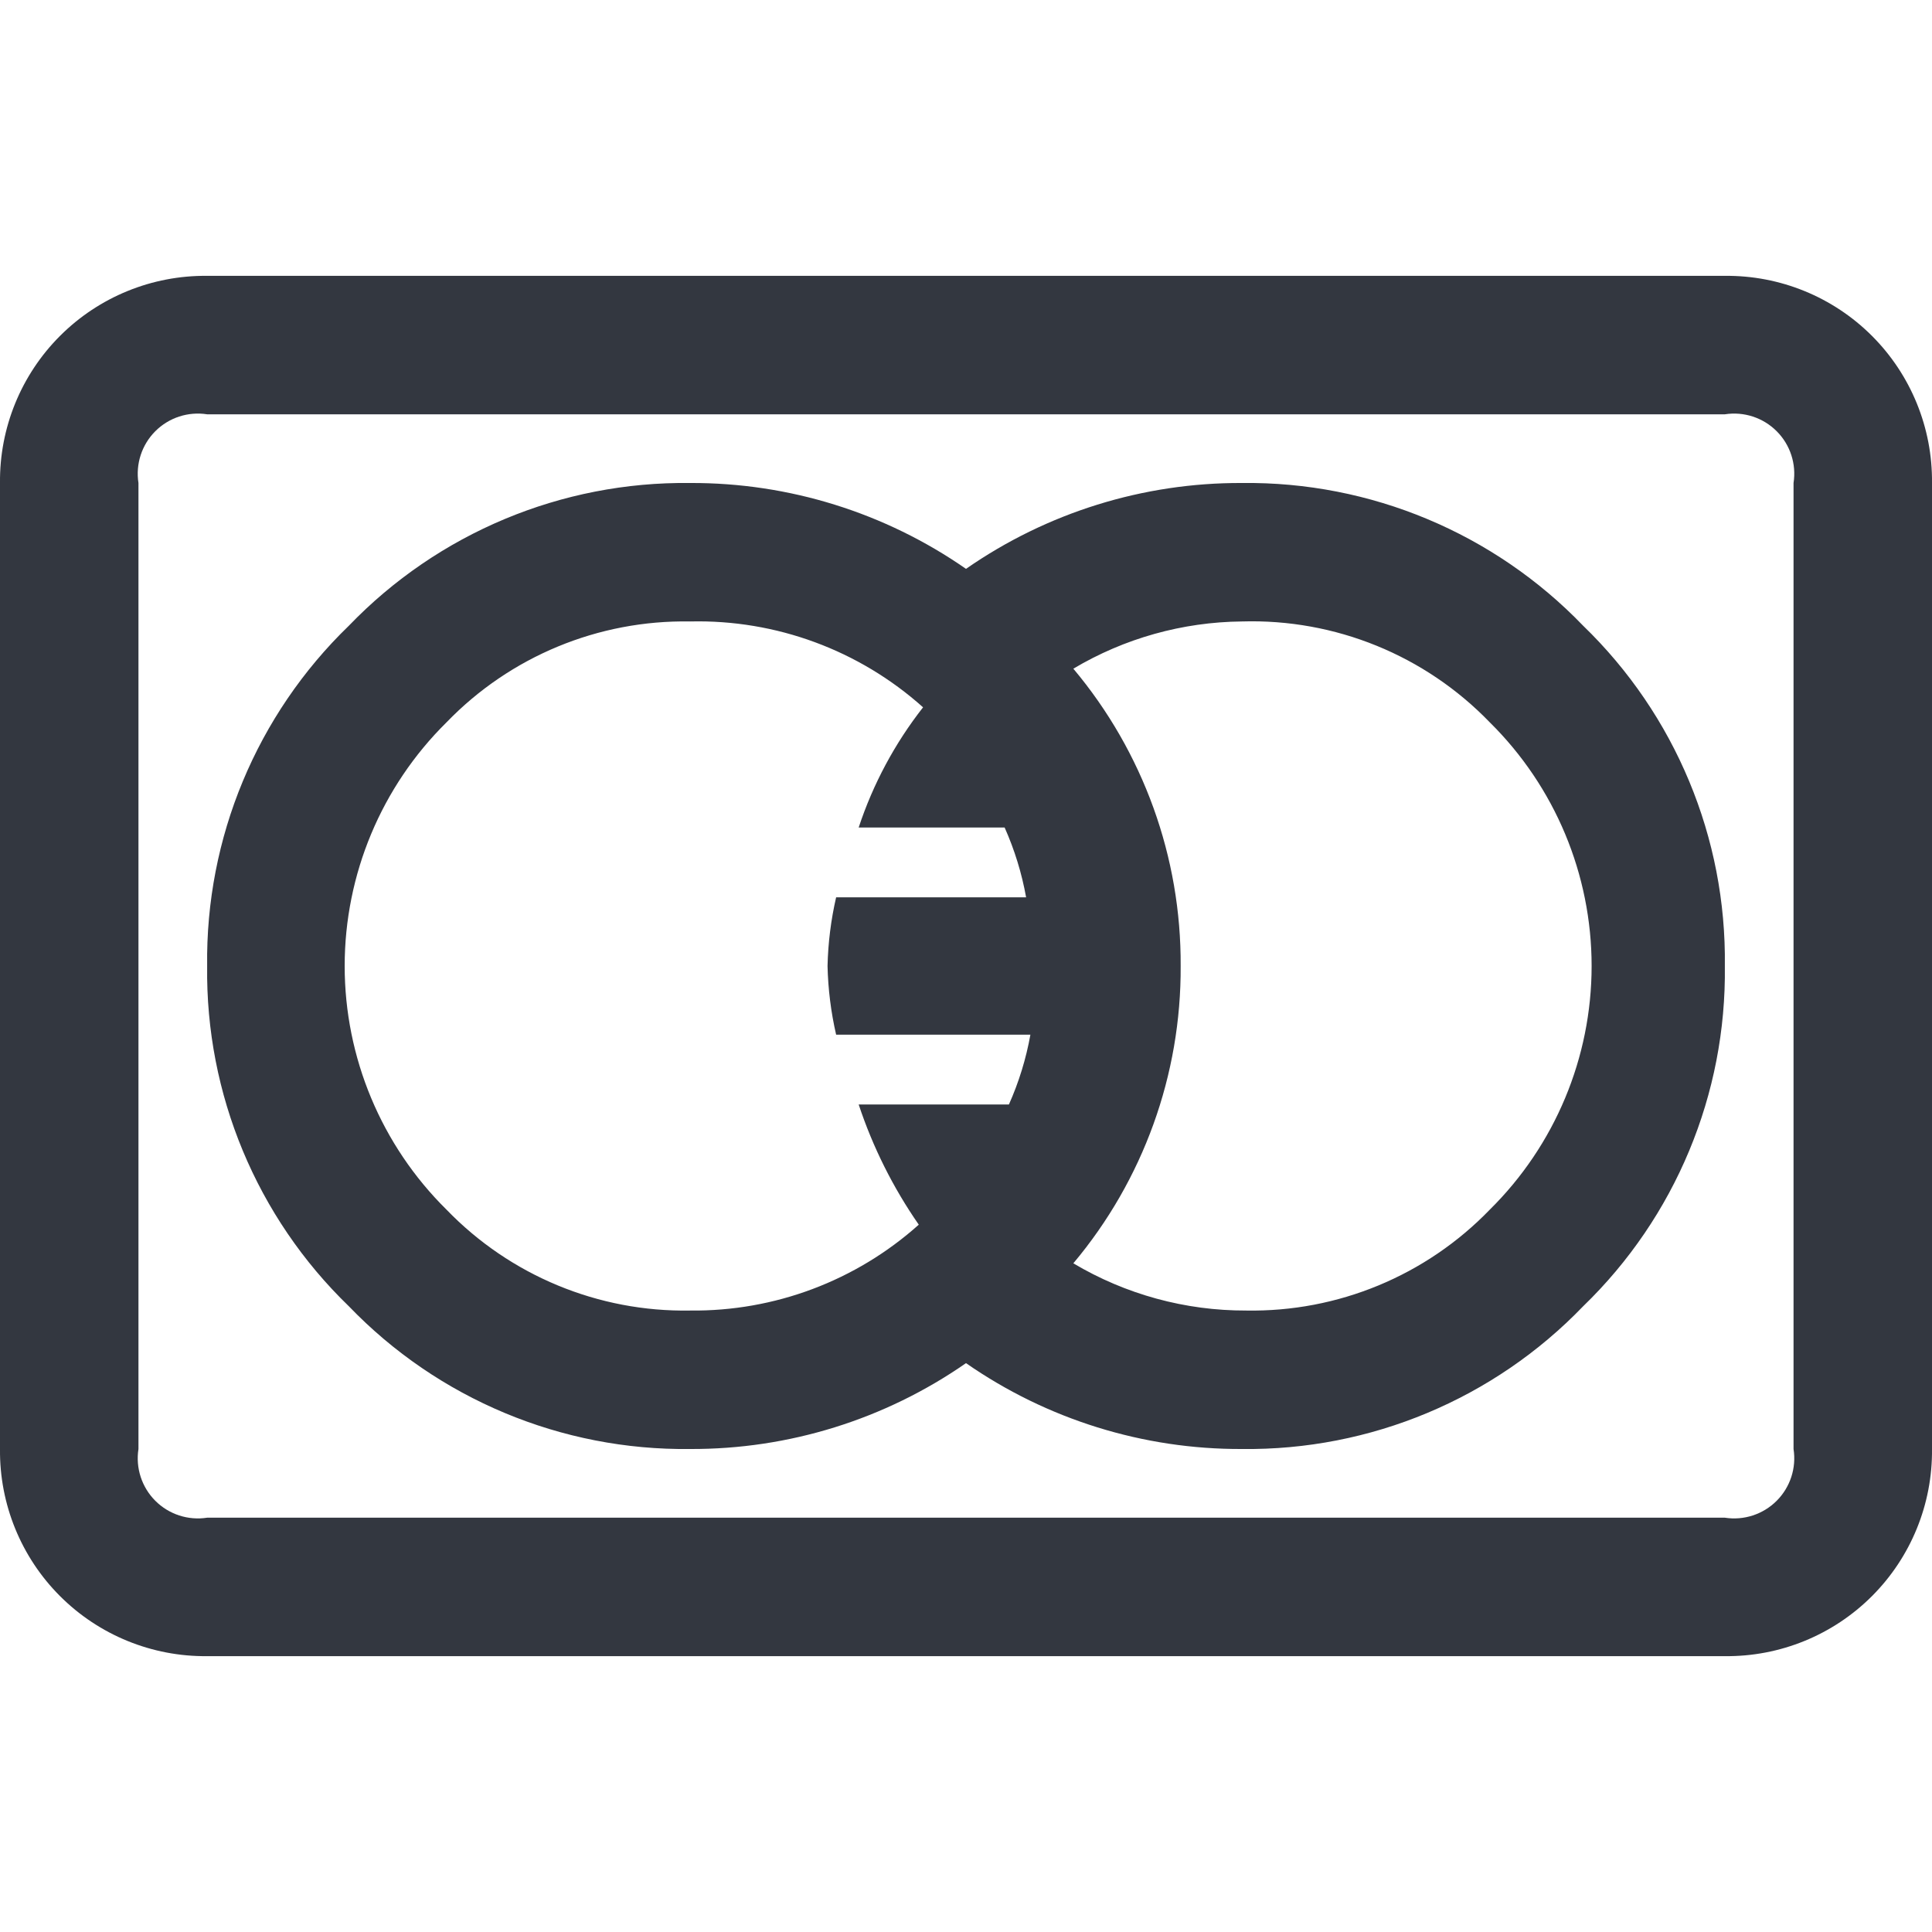
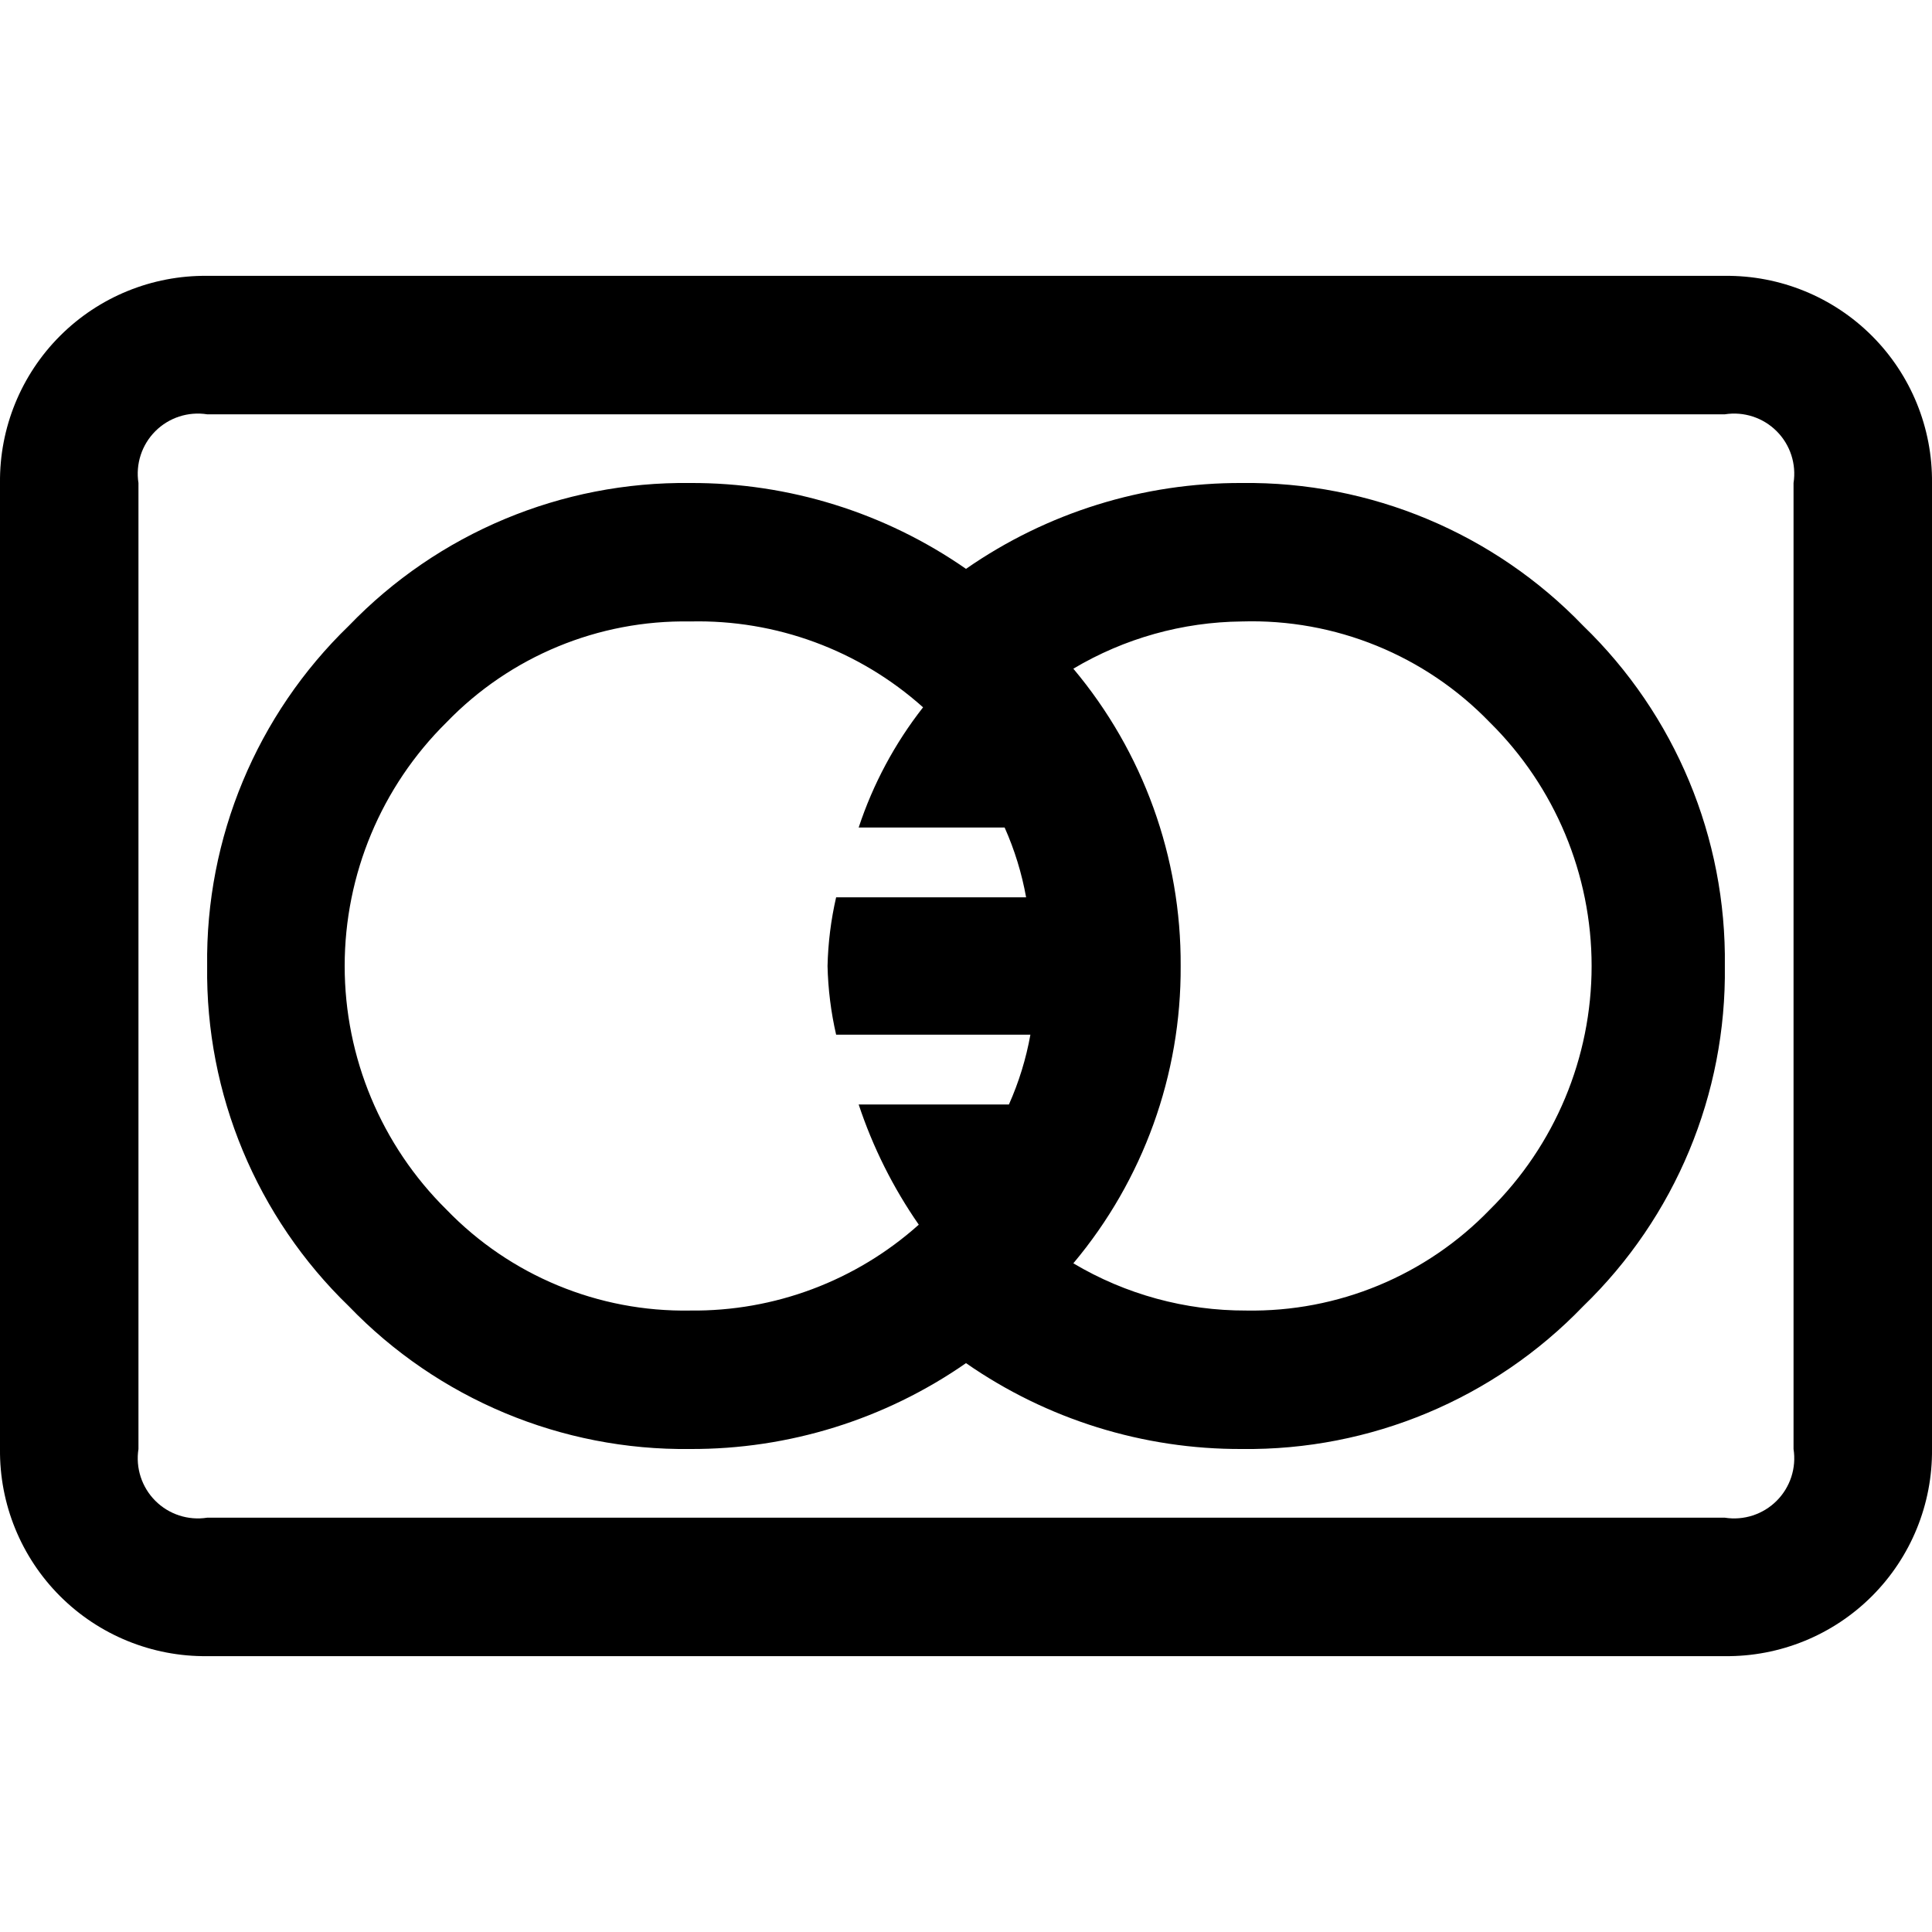
- <svg xmlns="http://www.w3.org/2000/svg" viewBox="0 0 18 18">
-   <defs>
-     <style>.a{fill:#333740;}</style>
-   </defs>
-   <path class="a" d="M1.93,2.57H16.07A1.91,1.91,0,0,1,18,4.5v9a1.91,1.91,0,0,1-1.93,1.93H1.93A1.91,1.91,0,0,1,0,13.5v-9A1.91,1.91,0,0,1,1.93,2.57Zm0,1.29a.56.56,0,0,0-.64.64v9a.56.56,0,0,0,.64.64H16.07a.56.56,0,0,0,.64-.64v-9a.56.56,0,0,0-.64-.64Zm4.5.64A4.47,4.47,0,0,1,9,5.3a4.47,4.47,0,0,1,2.57-.8,4.34,4.34,0,0,1,3.18,1.33A4.33,4.33,0,0,1,16.07,9a4.33,4.33,0,0,1-1.32,3.17,4.34,4.34,0,0,1-3.18,1.33A4.47,4.47,0,0,1,9,12.7a4.47,4.47,0,0,1-2.57.8,4.34,4.34,0,0,1-3.18-1.33A4.33,4.33,0,0,1,1.93,9,4.33,4.33,0,0,1,3.25,5.83,4.34,4.34,0,0,1,6.43,4.5Zm0,1.29a3.08,3.08,0,0,0-2.27.94,3.19,3.19,0,0,0,0,4.54,3.08,3.08,0,0,0,2.27.94,3.14,3.14,0,0,0,2.13-.8A4.38,4.38,0,0,1,8,10.29h1.4a2.82,2.82,0,0,0,.2-.65H7.79A3.19,3.19,0,0,1,7.71,9a3.19,3.19,0,0,1,.08-.64H9.56a2.82,2.82,0,0,0-.2-.65H8a3.69,3.69,0,0,1,.6-1.12A3.14,3.14,0,0,0,6.43,5.79Zm5.14,0A3.13,3.13,0,0,0,10,6.23a4.27,4.27,0,0,1,1,2.77,4.27,4.27,0,0,1-1,2.77,3.13,3.13,0,0,0,1.61.44,3.08,3.08,0,0,0,2.27-.94,3.19,3.19,0,0,0,0-4.54A3.08,3.08,0,0,0,11.57,5.79Z" />
+ <svg viewBox="0 0 18 18">
+   <path d="M1.93,2.57H16.07A1.91,1.91,0,0,1,18,4.5v9a1.91,1.91,0,0,1-1.93,1.93H1.93A1.91,1.91,0,0,1,0,13.5v-9A1.91,1.91,0,0,1,1.93,2.57Zm0,1.29a.56.56,0,0,0-.64.64v9a.56.56,0,0,0,.64.64H16.07a.56.56,0,0,0,.64-.64v-9a.56.56,0,0,0-.64-.64Zm4.5.64A4.47,4.47,0,0,1,9,5.3a4.47,4.47,0,0,1,2.57-.8,4.34,4.34,0,0,1,3.18,1.33A4.33,4.33,0,0,1,16.07,9a4.33,4.33,0,0,1-1.32,3.17,4.34,4.34,0,0,1-3.18,1.33A4.47,4.47,0,0,1,9,12.7a4.47,4.47,0,0,1-2.57.8,4.34,4.34,0,0,1-3.18-1.33A4.33,4.33,0,0,1,1.93,9,4.33,4.33,0,0,1,3.25,5.83,4.34,4.34,0,0,1,6.43,4.5Zm0,1.29a3.08,3.08,0,0,0-2.27.94,3.19,3.19,0,0,0,0,4.54,3.08,3.08,0,0,0,2.27.94,3.14,3.14,0,0,0,2.13-.8A4.38,4.38,0,0,1,8,10.29h1.4a2.82,2.82,0,0,0,.2-.65H7.79A3.19,3.19,0,0,1,7.71,9a3.19,3.19,0,0,1,.08-.64H9.56a2.82,2.82,0,0,0-.2-.65H8a3.69,3.69,0,0,1,.6-1.12A3.14,3.14,0,0,0,6.43,5.79Zm5.14,0A3.13,3.13,0,0,0,10,6.23a4.27,4.27,0,0,1,1,2.77,4.27,4.27,0,0,1-1,2.77,3.13,3.13,0,0,0,1.61.44,3.08,3.08,0,0,0,2.27-.94,3.19,3.19,0,0,0,0-4.54A3.08,3.08,0,0,0,11.57,5.79Z" />
</svg>
